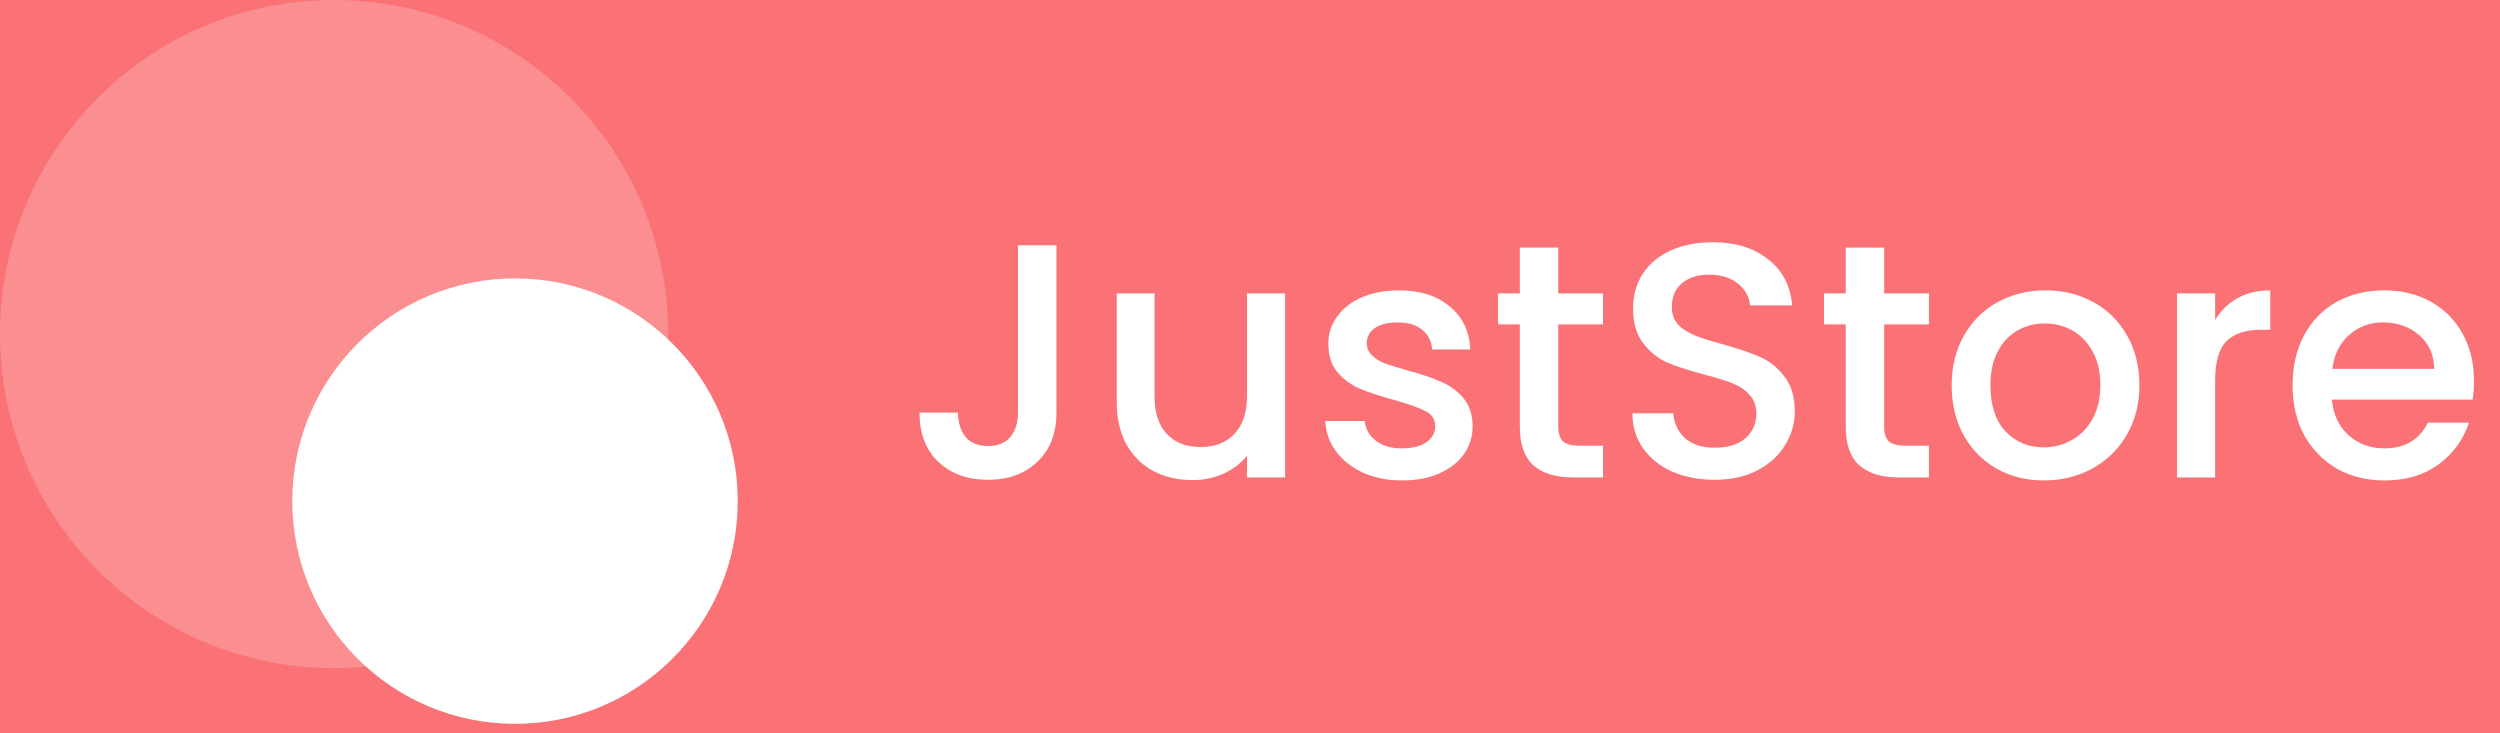
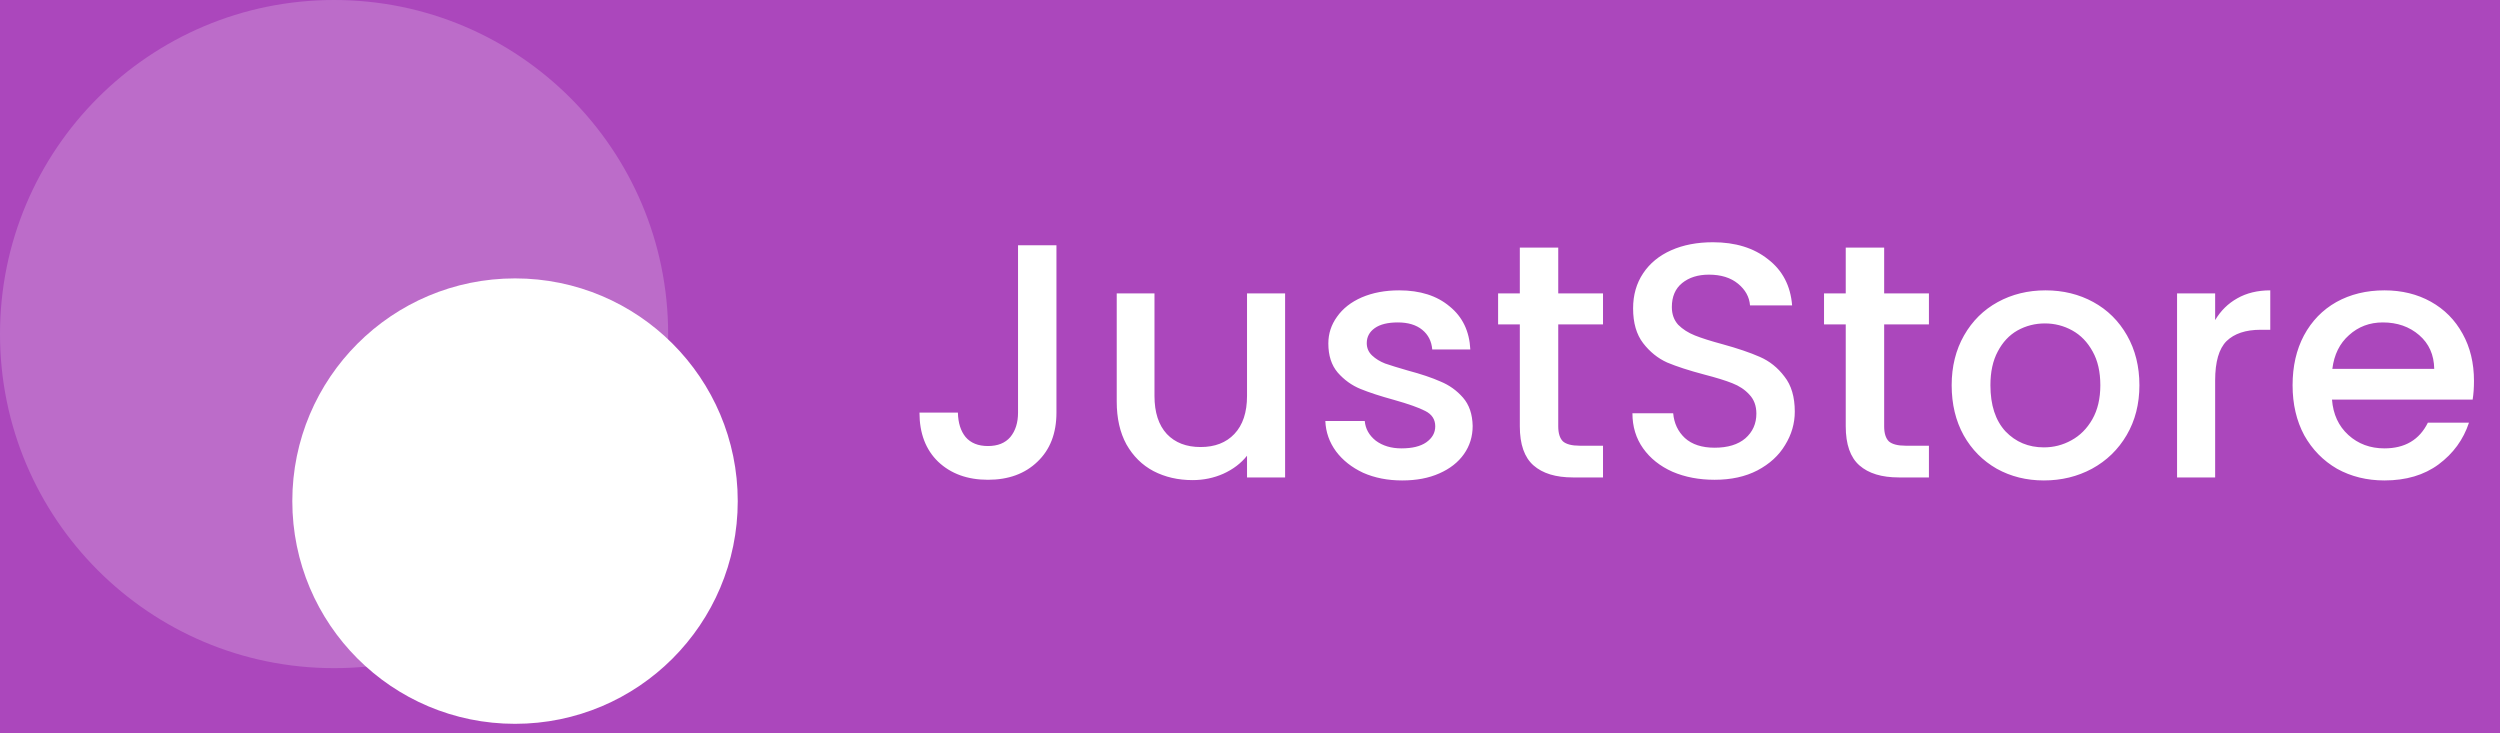
<svg xmlns="http://www.w3.org/2000/svg" width="280" height="82" viewBox="0 0 280 82" fill="none">
  <rect width="280" height="82" fill="#1D2129" />
  <rect x="-75" y="-114" width="1440" height="1024" rx="34" fill="white" />
-   <rect x="-75" y="-114" width="580" height="1024" fill="#FA7275" />
+   <rect x="-75" y="-114" width="580" height="1024" fill="#AB47BC" />
  <path d="M118.322 27.469V46.214C118.322 48.534 117.611 50.367 116.19 51.715C114.793 53.061 112.947 53.735 110.652 53.735C108.357 53.735 106.499 53.061 105.077 51.715C103.68 50.367 102.982 48.534 102.982 46.214H107.285C107.31 47.362 107.596 48.272 108.145 48.946C108.719 49.619 109.555 49.956 110.652 49.956C111.75 49.956 112.585 49.619 113.159 48.946C113.733 48.247 114.02 47.337 114.02 46.214V27.469H118.322ZM143.932 32.857V53.473H139.667V51.041C138.993 51.889 138.108 52.563 137.01 53.061C135.937 53.535 134.79 53.772 133.568 53.772C131.946 53.772 130.487 53.436 129.19 52.762C127.918 52.089 126.908 51.091 126.159 49.769C125.436 48.447 125.074 46.85 125.074 44.98V32.857H129.302V44.343C129.302 46.189 129.764 47.611 130.687 48.609C131.61 49.582 132.869 50.068 134.466 50.068C136.062 50.068 137.322 49.582 138.245 48.609C139.193 47.611 139.667 46.189 139.667 44.343V32.857H143.932ZM157.043 53.81C155.422 53.81 153.963 53.523 152.665 52.949C151.393 52.35 150.383 51.552 149.635 50.555C148.886 49.532 148.487 48.397 148.437 47.15H152.853C152.927 48.023 153.339 48.759 154.087 49.357C154.861 49.931 155.821 50.218 156.968 50.218C158.166 50.218 159.089 49.993 159.737 49.544C160.411 49.07 160.747 48.472 160.747 47.748C160.747 46.975 160.373 46.401 159.625 46.027C158.901 45.653 157.742 45.242 156.145 44.792C154.599 44.368 153.339 43.957 152.366 43.558C151.393 43.159 150.545 42.547 149.822 41.724C149.123 40.901 148.774 39.816 148.774 38.469C148.774 37.372 149.098 36.374 149.747 35.476C150.396 34.553 151.318 33.83 152.516 33.306C153.738 32.782 155.135 32.52 156.706 32.52C159.051 32.52 160.934 33.119 162.356 34.316C163.803 35.488 164.576 37.097 164.676 39.143H160.411C160.336 38.22 159.962 37.484 159.288 36.935C158.615 36.386 157.704 36.112 156.557 36.112C155.434 36.112 154.574 36.324 153.975 36.748C153.376 37.172 153.077 37.733 153.077 38.432C153.077 38.98 153.277 39.442 153.676 39.816C154.075 40.19 154.561 40.49 155.135 40.714C155.709 40.914 156.557 41.176 157.679 41.5C159.176 41.899 160.398 42.31 161.346 42.735C162.319 43.134 163.154 43.732 163.853 44.531C164.551 45.329 164.913 46.389 164.938 47.711C164.938 48.883 164.614 49.931 163.965 50.854C163.317 51.777 162.394 52.5 161.196 53.024C160.024 53.548 158.64 53.81 157.043 53.81ZM174.523 36.336V47.748C174.523 48.522 174.698 49.083 175.047 49.432C175.421 49.756 176.045 49.919 176.918 49.919H179.537V53.473H176.17C174.249 53.473 172.777 53.024 171.754 52.126C170.732 51.228 170.22 49.769 170.22 47.748V36.336H167.788V32.857H170.22V27.731H174.523V32.857H179.537V36.336H174.523ZM192.037 53.735C190.29 53.735 188.719 53.436 187.322 52.837C185.925 52.213 184.828 51.34 184.03 50.218C183.231 49.095 182.832 47.786 182.832 46.289H187.397C187.497 47.412 187.933 48.334 188.707 49.058C189.505 49.781 190.615 50.143 192.037 50.143C193.508 50.143 194.656 49.794 195.479 49.095C196.302 48.372 196.714 47.449 196.714 46.327C196.714 45.453 196.452 44.743 195.928 44.194C195.429 43.645 194.793 43.221 194.02 42.922C193.271 42.622 192.224 42.298 190.877 41.949C189.18 41.5 187.796 41.051 186.723 40.602C185.676 40.128 184.778 39.405 184.03 38.432C183.281 37.459 182.907 36.162 182.907 34.54C182.907 33.044 183.281 31.734 184.03 30.612C184.778 29.489 185.826 28.629 187.172 28.03C188.519 27.431 190.078 27.132 191.85 27.132C194.369 27.132 196.427 27.768 198.023 29.04C199.645 30.288 200.543 32.009 200.717 34.204H196.003C195.928 33.256 195.479 32.445 194.656 31.772C193.833 31.098 192.747 30.761 191.401 30.761C190.178 30.761 189.18 31.073 188.407 31.697C187.634 32.32 187.247 33.218 187.247 34.391C187.247 35.189 187.484 35.85 187.958 36.374C188.457 36.873 189.081 37.272 189.829 37.571C190.577 37.87 191.6 38.195 192.897 38.544C194.618 39.018 196.015 39.492 197.088 39.966C198.185 40.44 199.108 41.176 199.857 42.173C200.63 43.146 201.016 44.456 201.016 46.102C201.016 47.424 200.655 48.671 199.931 49.844C199.233 51.016 198.198 51.964 196.826 52.687C195.479 53.386 193.882 53.735 192.037 53.735ZM211.026 36.336V47.748C211.026 48.522 211.2 49.083 211.55 49.432C211.924 49.756 212.547 49.919 213.42 49.919H216.04V53.473H212.672C210.751 53.473 209.28 53.024 208.257 52.126C207.234 51.228 206.723 49.769 206.723 47.748V36.336H204.291V32.857H206.723V27.731H211.026V32.857H216.04V36.336H211.026ZM228.913 53.81C226.968 53.81 225.209 53.373 223.638 52.5C222.066 51.602 220.832 50.355 219.934 48.759C219.036 47.137 218.587 45.266 218.587 43.146C218.587 41.051 219.048 39.193 219.971 37.571C220.894 35.95 222.154 34.703 223.75 33.83C225.346 32.956 227.13 32.52 229.1 32.52C231.071 32.52 232.855 32.956 234.451 33.83C236.047 34.703 237.307 35.95 238.23 37.571C239.153 39.193 239.614 41.051 239.614 43.146C239.614 45.242 239.14 47.1 238.193 48.721C237.245 50.343 235.948 51.602 234.301 52.5C232.68 53.373 230.884 53.81 228.913 53.81ZM228.913 50.106C230.011 50.106 231.034 49.844 231.982 49.32C232.954 48.796 233.74 48.01 234.339 46.963C234.937 45.915 235.237 44.643 235.237 43.146C235.237 41.65 234.95 40.39 234.376 39.367C233.802 38.319 233.042 37.534 232.094 37.01C231.146 36.486 230.123 36.224 229.026 36.224C227.928 36.224 226.905 36.486 225.958 37.01C225.035 37.534 224.299 38.319 223.75 39.367C223.201 40.39 222.927 41.65 222.927 43.146C222.927 45.366 223.488 47.087 224.611 48.31C225.758 49.507 227.192 50.106 228.913 50.106ZM248.096 35.85C248.72 34.802 249.543 33.992 250.566 33.418C251.614 32.819 252.848 32.52 254.27 32.52V36.935H253.185C251.514 36.935 250.242 37.359 249.369 38.207C248.521 39.055 248.096 40.527 248.096 42.622V53.473H243.831V32.857H248.096V35.85ZM277.086 42.66C277.086 43.433 277.036 44.132 276.936 44.755H261.184C261.309 46.401 261.92 47.723 263.018 48.721C264.115 49.719 265.462 50.218 267.059 50.218C269.353 50.218 270.975 49.258 271.923 47.337H276.525C275.901 49.233 274.766 50.791 273.12 52.014C271.499 53.211 269.478 53.81 267.059 53.81C265.088 53.81 263.317 53.373 261.745 52.5C260.199 51.602 258.977 50.355 258.079 48.759C257.206 47.137 256.769 45.266 256.769 43.146C256.769 41.026 257.193 39.168 258.041 37.571C258.914 35.95 260.124 34.703 261.671 33.83C263.242 32.956 265.038 32.52 267.059 32.52C269.004 32.52 270.738 32.944 272.259 33.792C273.781 34.64 274.966 35.837 275.814 37.384C276.662 38.906 277.086 40.664 277.086 42.66ZM272.634 41.313C272.609 39.741 272.047 38.482 270.95 37.534C269.852 36.586 268.493 36.112 266.872 36.112C265.4 36.112 264.14 36.586 263.092 37.534C262.045 38.457 261.421 39.716 261.222 41.313H272.634Z" fill="white" />
  <rect opacity="0.2" width="74.832" height="74.832" rx="37.416" fill="white" />
  <rect x="32.739" y="31.18" width="49.888" height="49.888" rx="24.944" fill="white" />
</svg>
